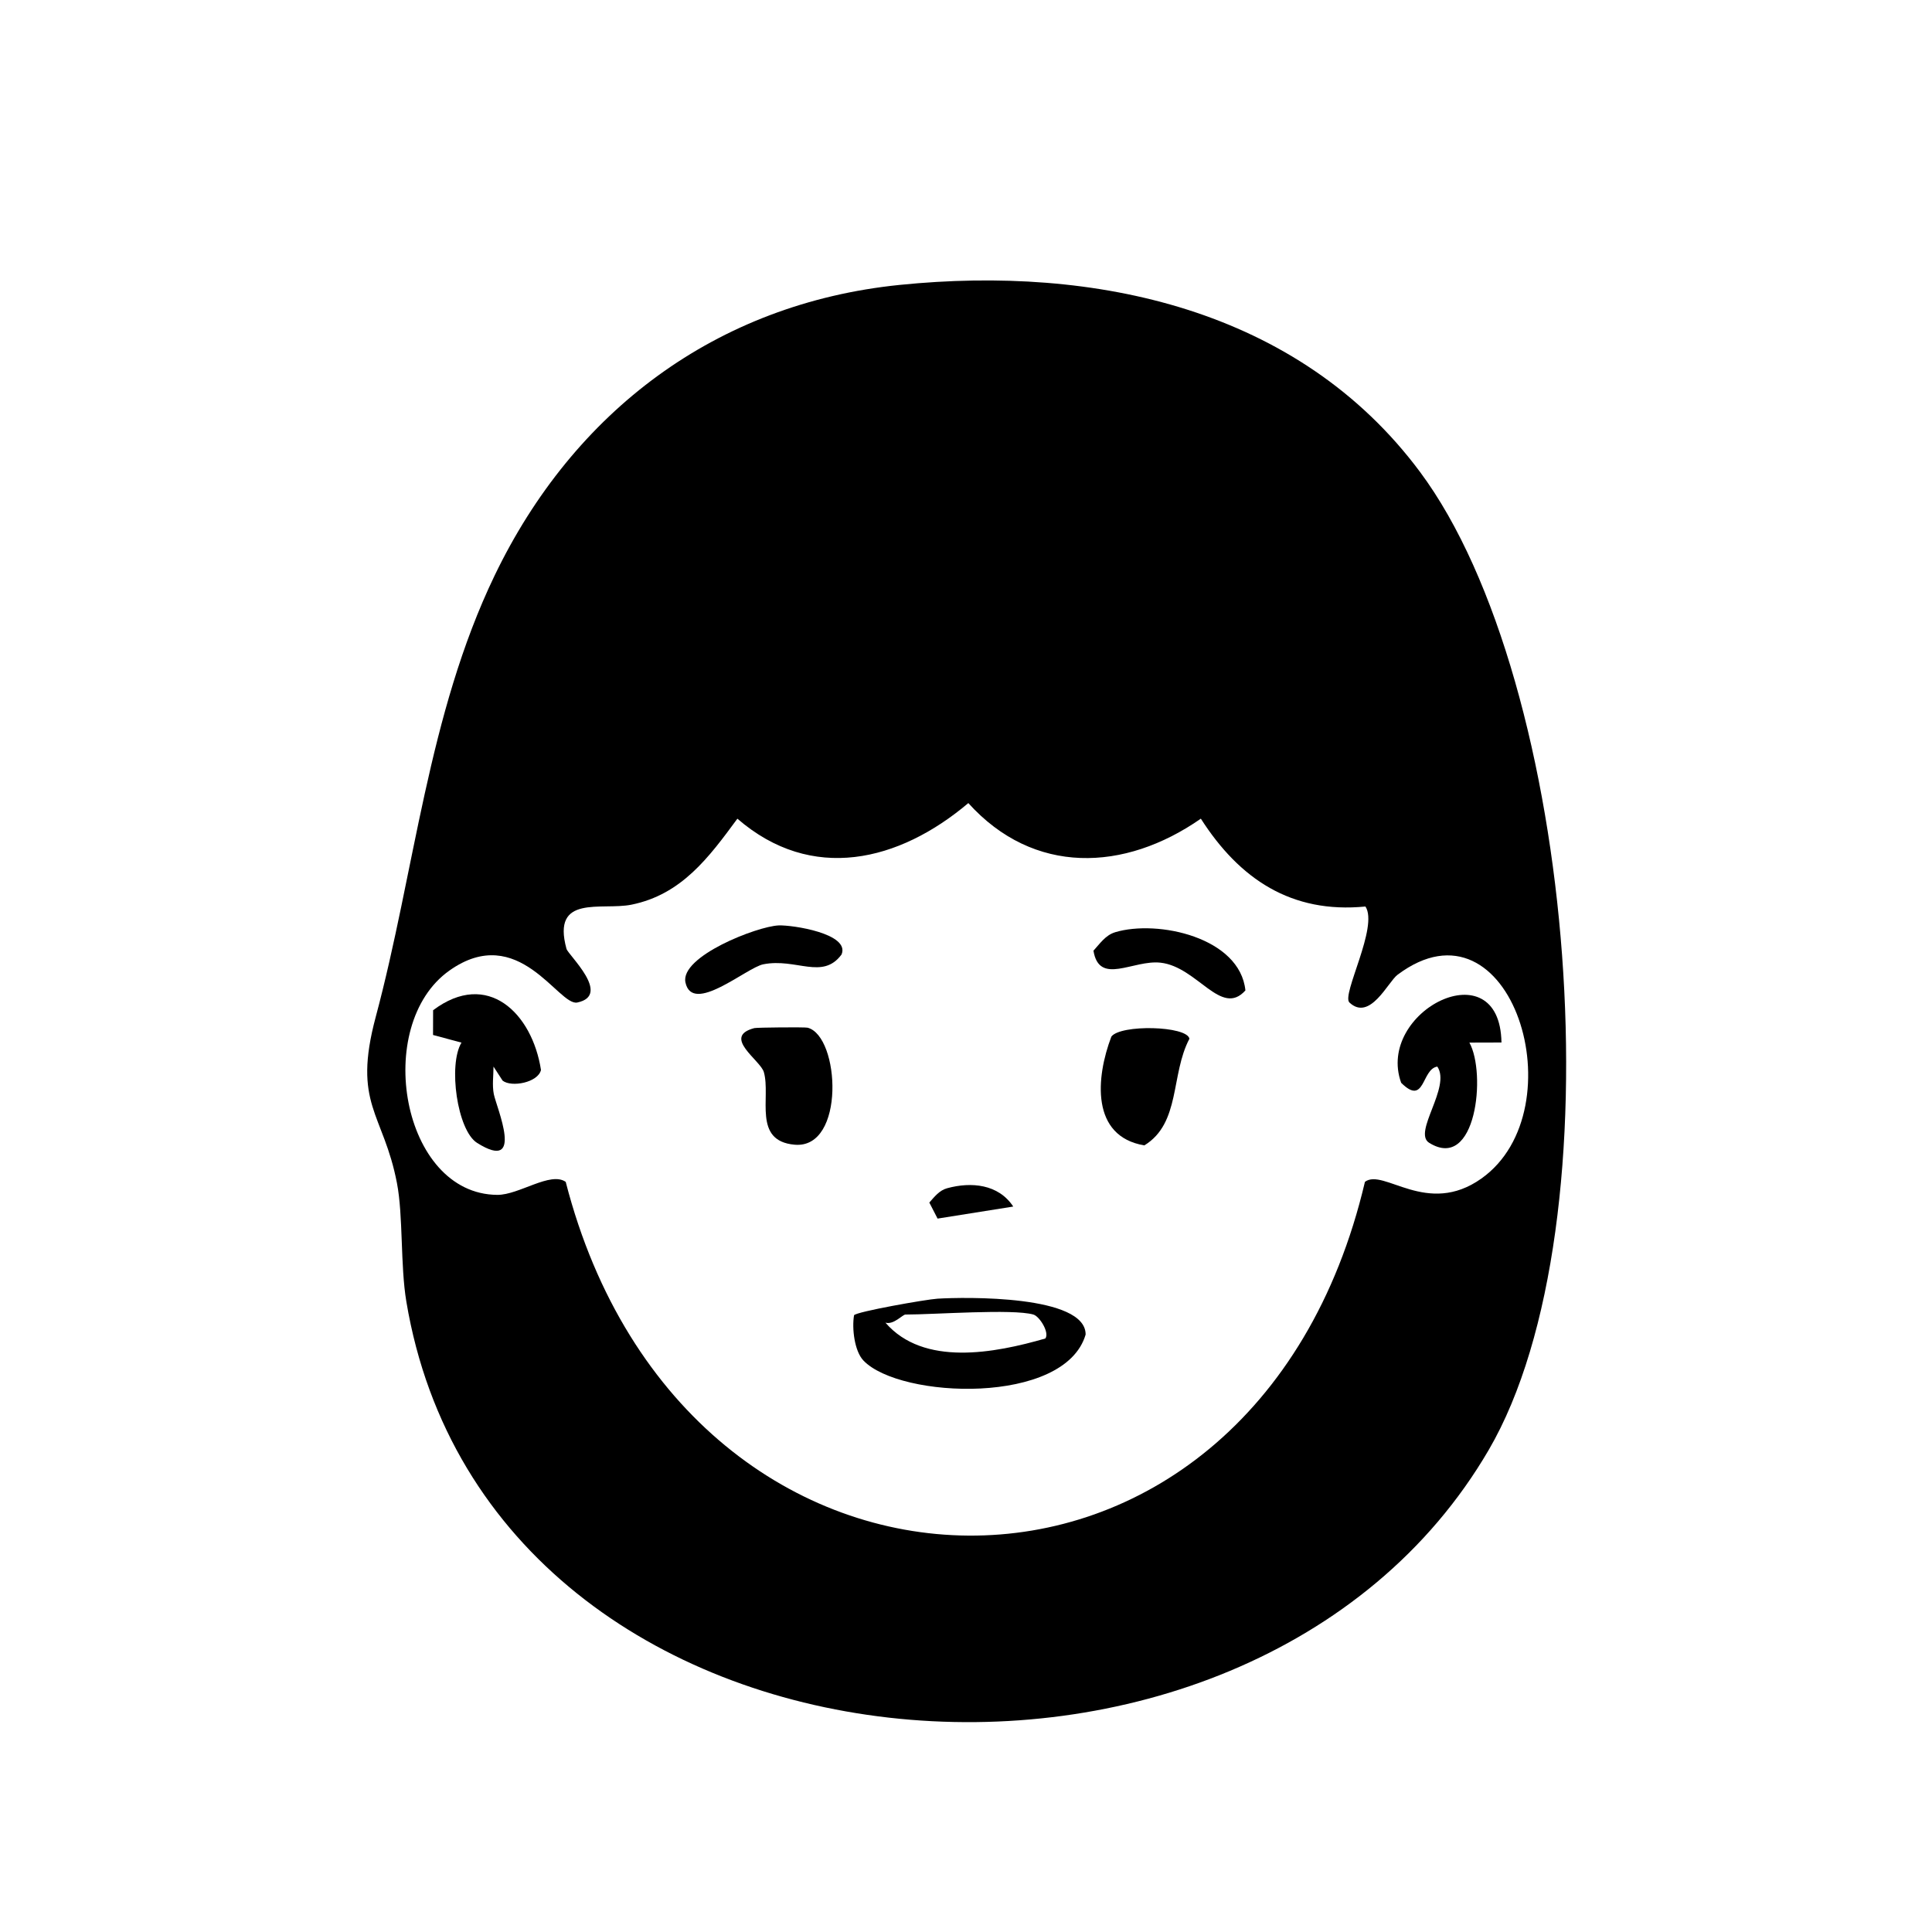
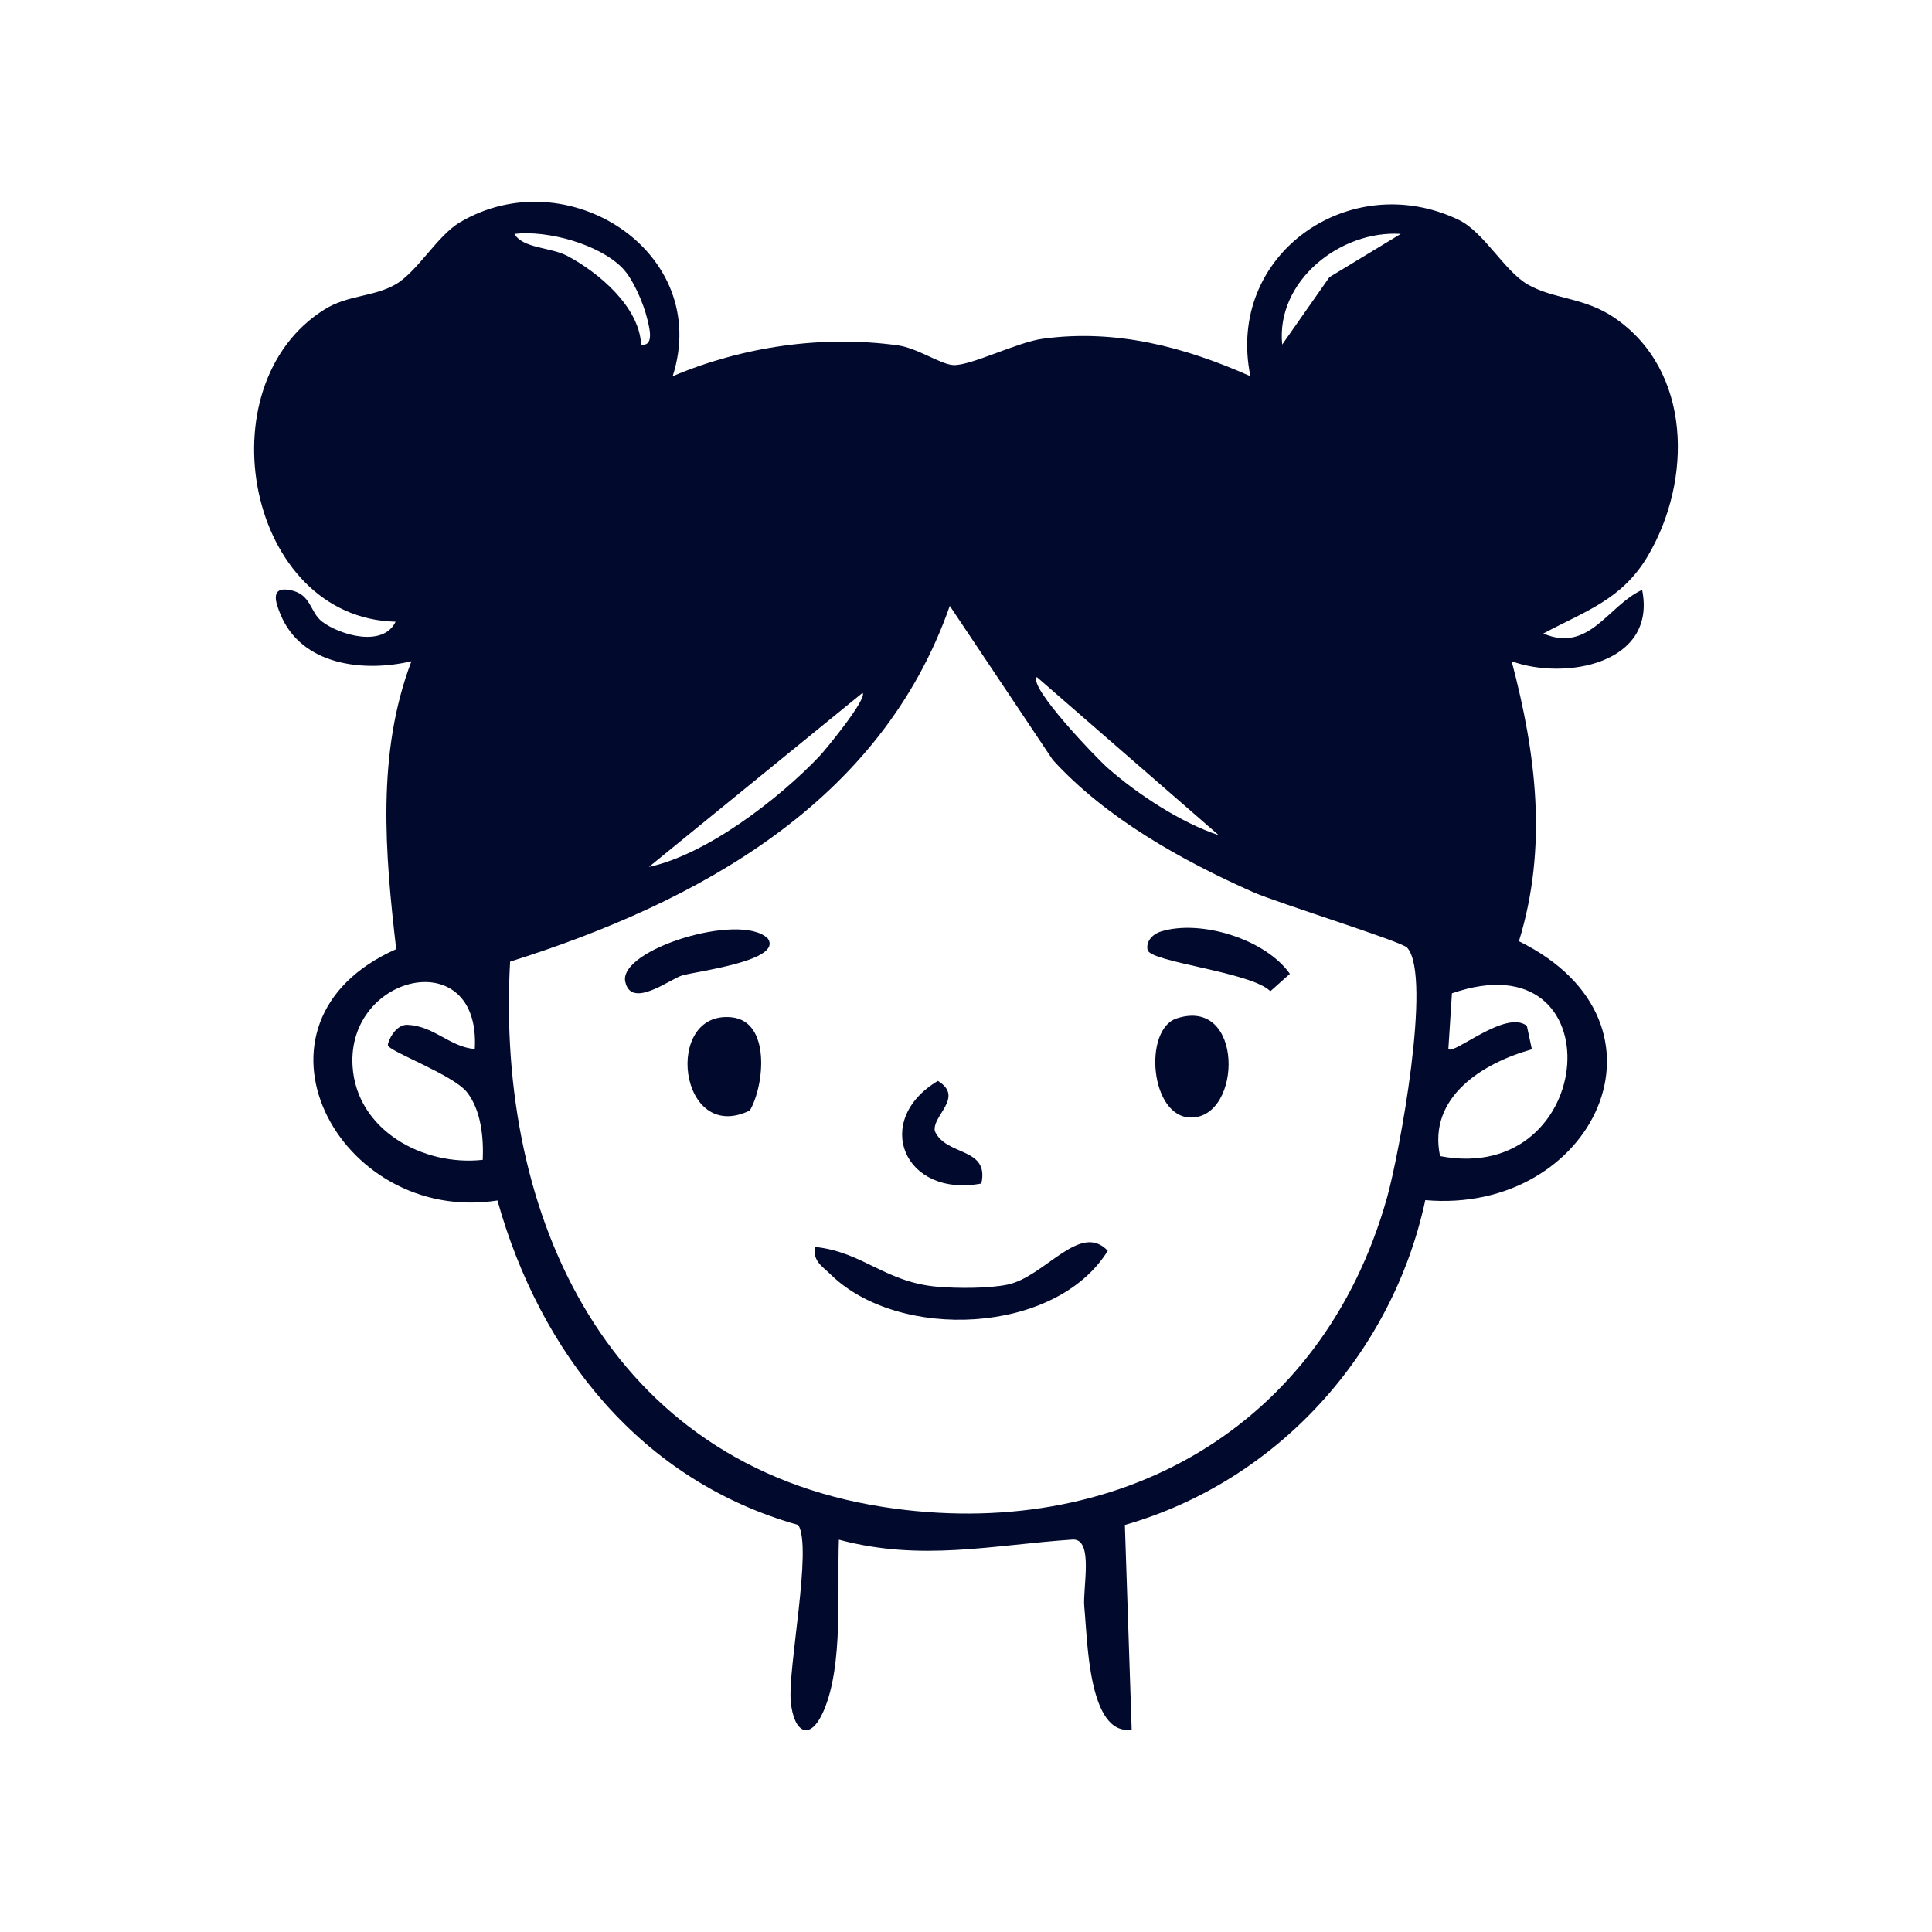
<svg xmlns="http://www.w3.org/2000/svg" id="Layer_1" data-name="Layer 1" viewBox="0 0 1080 1080">
-   <path d="M502.97,159.26c109.06-11.07,222.83,13.18,290.83,104.55,87.15,117.09,111.78,420.85,38.42,546.69-134.35,230.46-558.31,196.3-605.07-82.9-3.4-20.28-1.71-47.92-5.26-66.3-7.6-39.41-24.99-43.8-11.85-92.85,21.81-81.41,29.07-168.97,66.41-246.63,44.14-91.8,123.83-152.13,226.51-162.56ZM763.29,506.75c-41.43,4.06-70.42-15.38-92.01-49.11-42.7,29.74-93.46,31.75-129.98-8.71-38.74,32.74-87.53,44.71-129.1,8.72-15.99,21.73-31.2,42.36-59.16,48.06-16.71,3.4-44.83-6.1-36.37,24.69.95,3.46,25.43,25.92,6.04,30.01-10.47,2.21-32.79-45.29-71.49-17.86-43.09,30.54-26.7,125.06,26.77,125.39,12.18.08,29.72-13.26,38.25-7.26,67.07,260.85,384.09,266.45,446.77-.03,10.47-7.83,34.74,19.71,65.1-1.84,54.39-38.61,16.72-161.65-46.9-113.89-5.28,3.96-15.42,26.25-26.87,15.49-4.57-4.3,16.42-42.41,8.95-53.66Z" />
-   <path d="M482.68,760.56c-5.05-5.28-6.52-18.02-5.26-25.34,1.34-1.97,40.28-8.86,46.66-9.25,15.48-.94,82.92-2.1,82.79,20.05-11.58,39.65-103.74,35.93-124.19,14.54ZM577.68,734.84c-11.52-3.3-55.32,0-71.55,0-1.55,0-6.6,5.89-11.17,4.53,21.3,24.67,61.04,17.05,89.41,8.85,2.4-3.31-3.24-12.38-6.69-13.37Z" />
-   <path d="M280.96,604.08l-5.09-7.85c0,5.02-.81,10.41.17,15.38,1.46,7.41,17.62,44.24-9.35,27.27-11.13-7-16.24-43.7-8.72-56.05l-15.9-4.27.04-13.84c30.47-22.9,55.4,1.72,60.3,33.4-1.61,7-16.46,9.88-21.45,5.96Z" />
-   <path d="M839.33,582.77l-17.93.05c9.52,17.09,3.85,72.44-22.5,56.01-9.3-5.8,12.4-31.16,4.57-42.6-8.93,1.37-6.8,22.4-20.21,9.06-14.43-39.95,55.23-75.36,56.07-22.52Z" />
-   <path d="M621.25,579.47c5.17-6.92,42.21-6.05,43.65,1.18-10.6,20.05-4.83,47.15-25.2,59.63-30.02-5.02-27.14-37.96-18.44-60.81Z" />
-   <path d="M421.65,574.72c1.44-.38,28.37-.61,29.81-.23,18.07,4.7,21.26,67.87-7.22,65.41-23.67-2.05-13.22-26.53-17.24-40.58-1.91-6.7-23.62-19.77-5.35-24.6Z" />
-   <path d="M435.22,517.32c7.64-.34,40.18,4.59,35.2,16.27-10.66,14.41-25.31,1.82-43.74,5.46-9.38,1.85-39.62,28.46-43.51,10.13-3.09-14.54,39.95-31.32,52.05-31.86Z" />
-   <path d="M623.33,521.13c23.96-7.19,69.84,2.96,72.86,32.52-13.55,15.19-26.8-13.18-47.41-15.5-15.37-1.74-34.32,12.97-37.53-6.71,3.54-3.85,6.73-8.69,12.09-10.3Z" />
-   <path d="M529.42,664.24c13.54-3.71,28.72-2.31,36.99,10.23l-42.3,6.73-4.61-8.96c2.81-3.17,5.58-6.81,9.92-8Z" />
+   <defs>
+     <style>
+       .cls-1 {
+         fill: #01092d;
+       }
+     </style>
+   </defs>
+   <path class="cls-1" d="M376.04,210.3c38.95-16.49,83.38-23.05,125.7-17.27,11.32,1.55,24.21,10.82,31.33,11.05,9.85.33,35.45-12.76,49.84-14.72,40.97-5.58,79.25,4.59,116.07,20.95-13.98-68.12,55.52-116.46,116.28-87.48,14.36,6.85,25.7,28.81,38.92,36.3,14.51,8.21,31.31,7.02,48.04,18.32,43.69,29.51,43.9,91.08,18.92,133.35-14.48,24.49-35.01,30.8-58.42,43.34,25.71,10.99,36.1-15.65,55.24-24.4,8.34,41.41-43.18,50.74-72.94,39.89,13.78,51.97,20.19,104.14,4.07,156.53,93.42,46.03,41.37,152.98-52.34,144.72-18.43,86.07-82.92,157.18-167.94,181.57l3.8,114.41c-24.31,3.67-24.66-50.12-26.48-68.6-1.02-10.37,5.53-38.45-6.66-37.63-44.95,3.02-84.34,12.42-130.52.06-1.06,27.79,2.61,69.88-8.46,95.54-7.61,17.64-16.7,12.42-18.43-4.74-1.88-18.65,12.23-86.48,4.15-99.03-87.73-24.62-144.16-95.86-168.13-181.39-89.11,13.91-148.92-99.53-56.6-140.49-6.23-53.65-11.09-109.5,8.52-160.94-26.69,6.32-61.57,2.35-73.25-26.31-2.42-5.93-6.03-15.33,4.74-13.6,12.81,2.06,11.43,12.44,18.72,17.88,9.98,7.45,33.96,14.44,40.95-.08-82.89-1.93-108.04-132.11-39.62-174.63,12.92-8.03,27.14-6.88,39.32-13.77,12.37-6.99,23.43-27.2,36.05-34.73,60.07-35.84,141.38,16.59,119.12,85.9ZM347.99,149.9c-13.04-13.43-41.89-21.31-60.42-19.15,4.69,8.19,20.26,7.35,29.63,12.34,17.47,9.3,40.15,28.35,41.19,49.53,7.72,1.19,4.42-10.16,3.4-14.44-2.02-8.47-7.84-22.14-13.8-28.28ZM783.05,130.75c-33.76-2.16-69.87,26.34-66.3,61.87l26.4-37.68,39.9-24.19ZM786.63,529.76c-3.03-3.44-72.56-25.03-86.18-31.07-39.96-17.73-82.27-41.4-111.93-73.89l-57.58-86.12c-38.41,109.97-140.67,165.78-245.79,198.88-8,143.17,55.25,281.14,208.73,304.86,130.68,20.19,245.24-43.88,281.5-173,6.69-23.81,25.37-123.61,11.25-139.65ZM681.31,466.91l-101.71-88.44c-4.91,5.51,33.39,45.39,39.72,50.93,16.79,14.71,40.66,30.42,61.99,37.51ZM362.76,484.61c32.12-6.84,72.55-37.95,95.23-61.79,3.54-3.72,27.05-32.39,24.18-35.5l-119.41,97.29ZM853.52,573.45l2.81,13.11c-27.53,7.69-58.29,26.72-51.33,59.71,88.7,16.97,98.58-122.88,6.64-90.99l-2,31.11c3.06,3.46,32.13-22.22,43.88-12.94ZM265.41,586.39c3.42-59.23-71.49-42.17-68.33,9.52,2.2,35.96,39.67,56.17,72.78,52.45.54-12.37-.9-27.64-8.74-37.72-7.77-9.97-44.11-23.01-44.28-26.41-.1-2.11,4.21-11.7,11.01-11.36,15.09.76,23.51,12.37,37.55,13.53Z" />
+   <path class="cls-1" d="M455.7,697.04c26.83,2.86,39.06,19.75,68.36,22.26,10.98.94,28.39,1,39.01-1.16,20.95-4.25,40.64-35.47,56.19-18.94-29.22,47.1-116.83,50.44-154.79,13.35-4.75-4.64-10.37-7.69-8.78-15.51Z" />
+   <path class="cls-1" d="M419.18,620.76c-39.84,19.42-48.6-56.15-10.13-52.08,21.81,2.3,18.33,37.99,10.13,52.08Z" />
+   <path class="cls-1" d="M657.73,569.31c37.8-12.42,36.81,55.34,8.12,55.39-22.98.03-26.89-49.22-8.12-55.39Z" />
+   <path class="cls-1" d="M429.11,524.52c9.06,12.5-39.7,18.39-47.76,20.75-6.81,1.99-28.51,19.06-31.83,3.48-3.82-17.93,64.15-39.03,79.59-24.22Z" />
+   <path class="cls-1" d="M648.82,520.76c22.3-7.01,58.58,4.22,72.23,23.62l-10.93,9.73c-10.48-10.75-67.12-16.22-68.61-23.07-1.06-4.9,2.96-8.91,7.3-10.28Z" />
+   <path class="cls-1" d="M548.56,661.6c-43.34,8.08-61.26-35.29-24.28-57.38,14.99,9.16-3.33,19.34-1.7,28.05,6.13,14.19,30.63,8.8,25.99,29.34Z" />
</svg>
